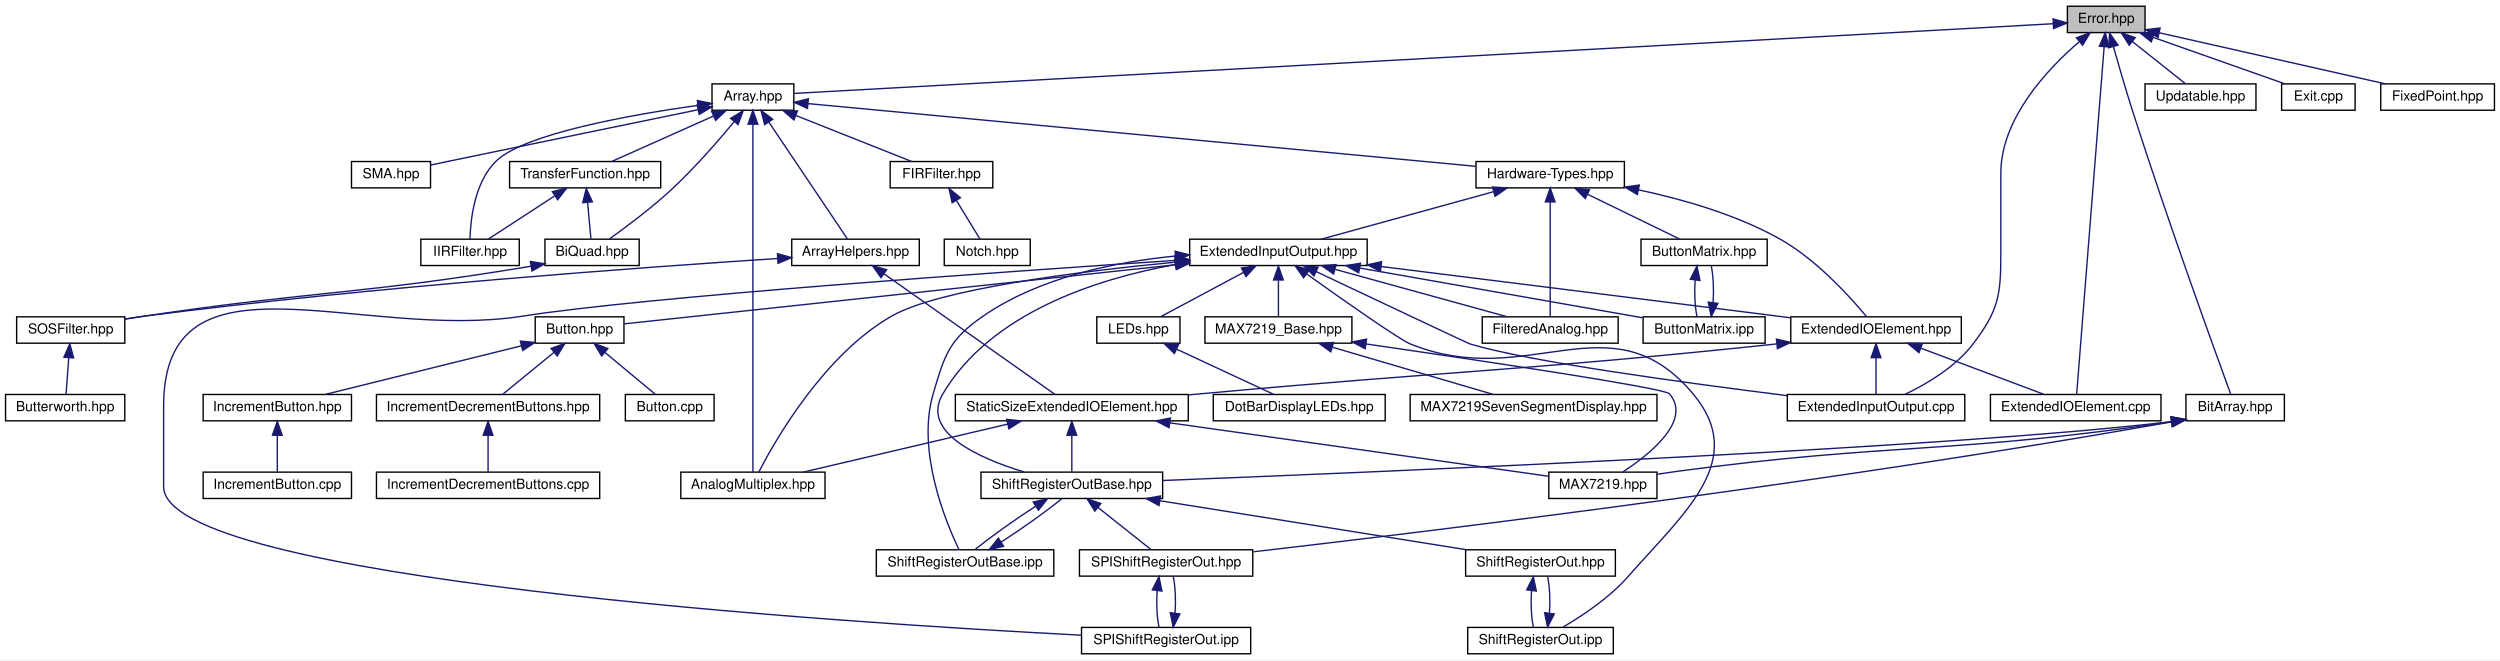
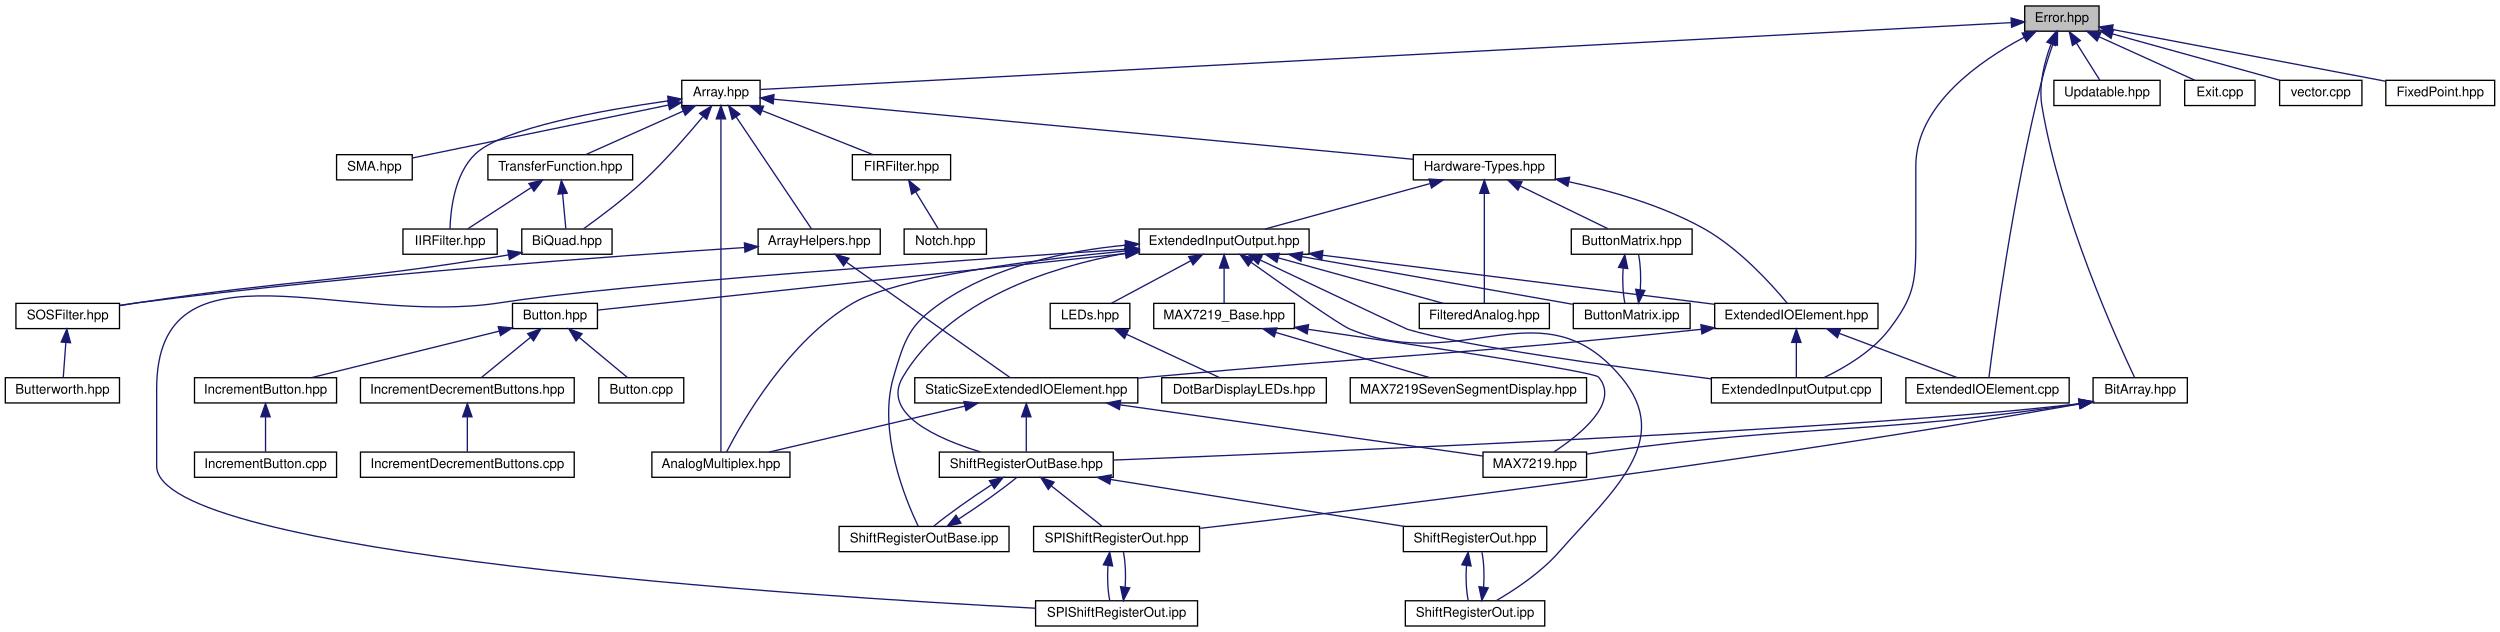
- <svg xmlns="http://www.w3.org/2000/svg" xmlns:xlink="http://www.w3.org/1999/xlink" width="1803pt" height="476pt" viewBox="0.00 0.00 1803.00 476.00">
+ <svg xmlns="http://www.w3.org/2000/svg" xmlns:xlink="http://www.w3.org/1999/xlink" width="1883pt" height="476pt" viewBox="0.00 0.00 1883.00 476.00">
  <g id="graph0" class="graph" transform="scale(1 1) rotate(0) translate(4 472)">
-     <polygon fill="white" stroke="none" points="-4,4 -4,-472 1799,-472 1799,4 -4,4" />
+     <polygon fill="white" stroke="none" points="-4,4 -4,-472 1879,-472 1879,4 -4,4" />
    <g id="node1" class="node">
      <g id="a_node1">
        <a xlink:title=" ">
-           <polygon fill="#bfbfbf" stroke="black" points="1487,-448.5 1487,-467.5 1543,-467.5 1543,-448.5 1487,-448.5" />
-           <text text-anchor="middle" x="1515" y="-455.5" font-family="Helvetica,sans-Serif" font-size="10.00">Error.hpp</text>
+           <polygon fill="#bfbfbf" stroke="black" points="1521,-448.5 1521,-467.5 1577,-467.5 1577,-448.5 1521,-448.5" />
+           <text text-anchor="middle" x="1549" y="-455.5" font-family="Helvetica,sans-Serif" font-size="10.00">Error.hpp</text>
        </a>
      </g>
    </g>
    <g id="node2" class="node">
      <g id="a_node2">
        <a xlink:href="../../de/d76/Array_8hpp.html" target="_top" xlink:title=" ">
          <polygon fill="white" stroke="black" points="509.5,-392.5 509.5,-411.5 568.5,-411.5 568.5,-392.5 509.5,-392.5" />
          <text text-anchor="middle" x="539" y="-399.5" font-family="Helvetica,sans-Serif" font-size="10.00">Array.hpp</text>
        </a>
      </g>
    </g>
    <g id="edge1" class="edge">
-       <path fill="none" stroke="midnightblue" d="M1476.58,-454.874C1317.28,-446.061 710.372,-412.482 568.697,-404.643" />
-       <polygon fill="midnightblue" stroke="midnightblue" points="1476.66,-458.384 1486.84,-455.442 1477.05,-451.395 1476.66,-458.384" />
+       <path fill="none" stroke="midnightblue" d="M1510.92,-454.964C1348.37,-446.273 714.357,-412.376 568.869,-404.597" />
+       <polygon fill="midnightblue" stroke="midnightblue" points="1510.76,-458.46 1520.93,-455.499 1511.13,-451.47 1510.76,-458.46" />
    </g>
    <g id="node26" class="node">
      <g id="a_node26">
        <a xlink:href="../../d6/d3c/ExtendedInputOutput_8cpp.html" target="_top" xlink:title=" ">
          <polygon fill="white" stroke="black" points="1285,-168.5 1285,-187.5 1413,-187.5 1413,-168.5 1285,-168.5" />
          <text text-anchor="middle" x="1349" y="-175.5" font-family="Helvetica,sans-Serif" font-size="10.00">ExtendedInputOutput.cpp</text>
        </a>
      </g>
    </g>
    <g id="edge63" class="edge">
-       <path fill="none" stroke="midnightblue" d="M1495.48,-441.846C1472.96,-422.496 1439,-386.724 1439,-347 1439,-347 1439,-347 1439,-289 1439,-258.775 1437.27,-248.081 1419,-224 1406.34,-207.31 1385.56,-195.09 1369.93,-187.631" />
-       <polygon fill="midnightblue" stroke="midnightblue" points="1493.52,-444.764 1503.46,-448.433 1497.98,-439.366 1493.52,-444.764" />
+       <path fill="none" stroke="midnightblue" d="M1520.47,-443.842C1487.88,-426.613 1439,-393.09 1439,-347 1439,-347 1439,-347 1439,-289 1439,-258.775 1437.27,-248.081 1419,-224 1406.34,-207.31 1385.56,-195.09 1369.93,-187.631" />
+       <polygon fill="midnightblue" stroke="midnightblue" points="1519.09,-447.062 1529.59,-448.464 1522.25,-440.819 1519.09,-447.062" />
    </g>
    <g id="node27" class="node">
      <g id="a_node27">
        <a xlink:href="../../da/d1f/ExtendedIOElement_8cpp.html" target="_top" xlink:title=" ">
          <polygon fill="white" stroke="black" points="1431.5,-168.5 1431.5,-187.5 1554.5,-187.5 1554.5,-168.5 1431.5,-168.5" />
          <text text-anchor="middle" x="1493" y="-175.5" font-family="Helvetica,sans-Serif" font-size="10.00">ExtendedIOElement.cpp</text>
        </a>
      </g>
    </g>
    <g id="edge64" class="edge">
-       <path fill="none" stroke="midnightblue" d="M1513.53,-438.393C1509.21,-383.884 1496.72,-225.991 1493.67,-187.524" />
-       <polygon fill="midnightblue" stroke="midnightblue" points="1510.04,-438.682 1514.32,-448.375 1517.02,-438.13 1510.04,-438.682" />
+       <path fill="none" stroke="midnightblue" d="M1542.3,-438.93C1539.45,-430.783 1536.28,-420.992 1534,-412 1512.12,-325.598 1497.88,-218.259 1494.04,-187.559" />
+       <polygon fill="midnightblue" stroke="midnightblue" points="1539.06,-440.264 1545.74,-448.485 1545.64,-437.891 1539.06,-440.264" />
    </g>
    <g id="node39" class="node">
      <g id="a_node39">
        <a xlink:href="../../d1/d40/BitArray_8hpp.html" target="_top" xlink:title=" ">
          <polygon fill="white" stroke="black" points="1572.5,-168.5 1572.5,-187.5 1643.5,-187.5 1643.5,-168.5 1572.5,-168.5" />
          <text text-anchor="middle" x="1608" y="-175.5" font-family="Helvetica,sans-Serif" font-size="10.00">BitArray.hpp</text>
        </a>
      </g>
    </g>
    <g id="edge57" class="edge">
-       <path fill="none" stroke="midnightblue" d="M1520.16,-438.451C1523.85,-425.408 1529.02,-407.573 1534,-392 1559.51,-312.202 1594.08,-216.974 1604.74,-187.875" />
-       <polygon fill="midnightblue" stroke="midnightblue" points="1516.77,-437.552 1517.44,-448.126 1523.51,-439.443 1516.77,-437.552" />
+       <path fill="none" stroke="midnightblue" d="M1540.79,-438.644C1535.98,-425.688 1531.32,-407.881 1534,-392 1547.94,-309.393 1590.28,-216.052 1603.8,-187.648" />
+       <polygon fill="midnightblue" stroke="midnightblue" points="1537.69,-440.305 1544.72,-448.236 1544.17,-437.655 1537.69,-440.305" />
    </g>
    <g id="node40" class="node">
      <g id="a_node40">
        <a xlink:href="../../d4/d93/Updatable_8hpp.html" target="_top" xlink:title=" ">
          <polygon fill="white" stroke="black" points="1543,-392.5 1543,-411.5 1623,-411.5 1623,-392.5 1543,-392.5" />
          <text text-anchor="middle" x="1583" y="-399.5" font-family="Helvetica,sans-Serif" font-size="10.00">Updatable.hpp</text>
        </a>
      </g>
    </g>
    <g id="edge61" class="edge">
-       <path fill="none" stroke="midnightblue" d="M1533.76,-442.101C1546,-432.382 1561.56,-420.027 1571.88,-411.834" />
-       <polygon fill="midnightblue" stroke="midnightblue" points="1531.58,-439.364 1525.93,-448.324 1535.93,-444.846 1531.58,-439.364" />
+       <path fill="none" stroke="midnightblue" d="M1559.98,-439.566C1565.83,-430.275 1572.77,-419.248 1577.49,-411.751" />
+       <polygon fill="midnightblue" stroke="midnightblue" points="1556.98,-437.756 1554.61,-448.083 1562.9,-441.486 1556.98,-437.756" />
    </g>
    <g id="node41" class="node">
      <g id="a_node41">
        <a xlink:href="../../d6/df4/Exit_8cpp.html" target="_top" xlink:title=" ">
          <polygon fill="white" stroke="black" points="1641.5,-392.5 1641.5,-411.5 1694.5,-411.5 1694.5,-392.5 1641.5,-392.5" />
          <text text-anchor="middle" x="1668" y="-399.5" font-family="Helvetica,sans-Serif" font-size="10.00">Exit.cpp</text>
        </a>
      </g>
    </g>
    <g id="edge62" class="edge">
-       <path fill="none" stroke="midnightblue" d="M1548.89,-445.039C1577.68,-434.879 1618.29,-420.546 1643.87,-411.516" />
-       <polygon fill="midnightblue" stroke="midnightblue" points="1547.51,-441.815 1539.24,-448.444 1549.84,-448.416 1547.51,-441.815" />
+       <path fill="none" stroke="midnightblue" d="M1577.14,-444.232C1599.4,-434.131 1629.86,-420.309 1649.23,-411.516" />
+       <polygon fill="midnightblue" stroke="midnightblue" points="1575.52,-441.124 1567.86,-448.444 1578.41,-447.498 1575.52,-441.124" />
    </g>
    <g id="node42" class="node">
      <g id="a_node42">
+         <a xlink:href="../../d4/d1b/vector_8cpp.html" target="_top" xlink:title=" ">
+           <polygon fill="white" stroke="black" points="1713,-392.5 1713,-411.5 1775,-411.5 1775,-392.5 1713,-392.5" />
+           <text text-anchor="middle" x="1744" y="-399.5" font-family="Helvetica,sans-Serif" font-size="10.00">vector.cpp</text>
+         </a>
+       </g>
+     </g>
+     <g id="edge65" class="edge">
+       <path fill="none" stroke="midnightblue" d="M1587.21,-446.418C1623.99,-436.233 1678.91,-421.026 1713.03,-411.576" />
+       <polygon fill="midnightblue" stroke="midnightblue" points="1586.06,-443.106 1577.35,-449.148 1587.93,-449.852 1586.06,-443.106" />
+     </g>
+     <g id="node43" class="node">
+       <g id="a_node43">
        <a xlink:href="../../d3/d50/FixedPoint_8hpp.html" target="_top" xlink:title=" ">
-           <polygon fill="white" stroke="black" points="1713,-392.5 1713,-411.5 1795,-411.5 1795,-392.5 1713,-392.5" />
-           <text text-anchor="middle" x="1754" y="-399.5" font-family="Helvetica,sans-Serif" font-size="10.00">FixedPoint.hpp</text>
-         </a>
-       </g>
-     </g>
-     <g id="edge65" class="edge">
-       <path fill="none" stroke="midnightblue" d="M1553.26,-448.354C1598.04,-438.238 1671.7,-421.594 1716.25,-411.529" />
-       <polygon fill="midnightblue" stroke="midnightblue" points="1552.34,-444.976 1543.35,-450.593 1553.88,-451.803 1552.34,-444.976" />
+           <polygon fill="white" stroke="black" points="1793,-392.5 1793,-411.5 1875,-411.5 1875,-392.5 1793,-392.5" />
+           <text text-anchor="middle" x="1834" y="-399.5" font-family="Helvetica,sans-Serif" font-size="10.00">FixedPoint.hpp</text>
+         </a>
+       </g>
+     </g>
+     <g id="edge66" class="edge">
+       <path fill="none" stroke="midnightblue" d="M1587.22,-449.759C1640.78,-439.609 1737.8,-421.227 1792.89,-410.79" />
+       <polygon fill="midnightblue" stroke="midnightblue" points="1586.28,-446.374 1577.11,-451.674 1587.58,-453.252 1586.28,-446.374" />
    </g>
    <g id="node3" class="node">
      <g id="a_node3">
        <a xlink:href="../../d5/db6/ArrayHelpers_8hpp.html" target="_top" xlink:title=" ">
          <polygon fill="white" stroke="black" points="567,-280.5 567,-299.5 659,-299.5 659,-280.5 567,-280.5" />
          <text text-anchor="middle" x="613" y="-287.5" font-family="Helvetica,sans-Serif" font-size="10.00">ArrayHelpers.hpp</text>
        </a>
      </g>
    </g>
    <g id="edge2" class="edge">
      <path fill="none" stroke="midnightblue" d="M550.465,-383.957C566.502,-360.118 595.032,-317.709 607.22,-299.591" />
      <polygon fill="midnightblue" stroke="midnightblue" points="547.484,-382.118 544.807,-392.368 553.292,-386.025 547.484,-382.118" />
    </g>
    <g id="node5" class="node">
      <g id="a_node5">
        <a xlink:href="../../d7/def/AnalogMultiplex_8hpp.html" target="_top" xlink:title=" ">
          <polygon fill="white" stroke="black" points="487,-112.5 487,-131.5 591,-131.5 591,-112.5 487,-112.5" />
          <text text-anchor="middle" x="539" y="-119.5" font-family="Helvetica,sans-Serif" font-size="10.00">AnalogMultiplex.hpp</text>
        </a>
      </g>
    </g>
    <g id="edge17" class="edge">
      <path fill="none" stroke="midnightblue" d="M539,-382.251C539,-360.357 539,-323.052 539,-291 539,-291 539,-291 539,-233 539,-195.188 539,-150.064 539,-131.558" />
      <polygon fill="midnightblue" stroke="midnightblue" points="535.5,-382.442 539,-392.442 542.5,-382.442 535.5,-382.442" />
    </g>
    <g id="node15" class="node">
      <g id="a_node15">
        <a xlink:href="../../d4/d35/Hardware-Types_8hpp.html" target="_top" xlink:title=" ">
          <polygon fill="white" stroke="black" points="1060.5,-336.5 1060.5,-355.5 1167.5,-355.5 1167.5,-336.5 1060.5,-336.5" />
          <text text-anchor="middle" x="1114" y="-343.5" font-family="Helvetica,sans-Serif" font-size="10.00">Hardware-Types.hpp</text>
        </a>
      </g>
    </g>
    <g id="edge18" class="edge">
      <path fill="none" stroke="midnightblue" d="M578.785,-397.264C679.716,-387.785 945.823,-362.794 1060.34,-352.039" />
      <polygon fill="midnightblue" stroke="midnightblue" points="578.333,-393.791 568.704,-398.21 578.987,-400.76 578.333,-393.791" />
    </g>
    <g id="node33" class="node">
      <g id="a_node33">
        <a xlink:href="../../d1/dde/BiQuad_8hpp.html" target="_top" xlink:title=" ">
          <polygon fill="white" stroke="black" points="389,-280.5 389,-299.5 457,-299.5 457,-280.5 389,-280.5" />
          <text text-anchor="middle" x="423" y="-287.5" font-family="Helvetica,sans-Serif" font-size="10.00">BiQuad.hpp</text>
        </a>
      </g>
    </g>
    <g id="edge48" class="edge">
      <path fill="none" stroke="midnightblue" d="M525.399,-384.116C514.112,-370.523 497.324,-351.239 481,-336 466.281,-322.259 447.637,-308.338 435.52,-299.693" />
      <polygon fill="midnightblue" stroke="midnightblue" points="522.917,-386.609 531.961,-392.127 528.332,-382.173 522.917,-386.609" />
    </g>
    <g id="node34" class="node">
      <g id="a_node34">
        <a xlink:href="../../d2/d3b/FIRFilter_8hpp.html" target="_top" xlink:title=" ">
          <polygon fill="white" stroke="black" points="638,-336.5 638,-355.5 712,-355.5 712,-336.5 638,-336.5" />
          <text text-anchor="middle" x="675" y="-343.5" font-family="Helvetica,sans-Serif" font-size="10.00">FIRFilter.hpp</text>
        </a>
      </g>
    </g>
    <g id="edge50" class="edge">
      <path fill="none" stroke="midnightblue" d="M570.135,-388.638C595.657,-378.504 631.109,-364.427 653.551,-355.516" />
      <polygon fill="midnightblue" stroke="midnightblue" points="568.552,-385.5 560.55,-392.444 571.135,-392.006 568.552,-385.5" />
    </g>
    <g id="node36" class="node">
      <g id="a_node36">
        <a xlink:href="../../dc/d64/IIRFilter_8hpp.html" target="_top" xlink:title=" ">
          <polygon fill="white" stroke="black" points="299.5,-280.5 299.5,-299.5 370.5,-299.5 370.5,-280.5 299.5,-280.5" />
          <text text-anchor="middle" x="335" y="-287.5" font-family="Helvetica,sans-Serif" font-size="10.00">IIRFilter.hpp</text>
        </a>
      </g>
    </g>
    <g id="edge52" class="edge">
      <path fill="none" stroke="midnightblue" d="M499.251,-396.029C451.316,-389.255 374.598,-375.676 354,-356 338.187,-340.895 335.322,-313.426 334.938,-299.534" />
      <polygon fill="midnightblue" stroke="midnightblue" points="498.922,-399.516 509.305,-397.409 499.874,-392.581 498.922,-399.516" />
    </g>
    <g id="node37" class="node">
      <g id="a_node37">
        <a xlink:href="../../dc/d9c/SMA_8hpp.html" target="_top" xlink:title=" ">
          <polygon fill="white" stroke="black" points="249.5,-336.5 249.5,-355.5 306.5,-355.5 306.5,-336.5 249.5,-336.5" />
          <text text-anchor="middle" x="278" y="-343.5" font-family="Helvetica,sans-Serif" font-size="10.00">SMA.hpp</text>
        </a>
      </g>
    </g>
    <g id="edge53" class="edge">
      <path fill="none" stroke="midnightblue" d="M499.443,-392.869C455.76,-383.881 383.35,-368.96 321,-356 316.37,-355.038 311.461,-354.014 306.679,-353.014" />
      <polygon fill="midnightblue" stroke="midnightblue" points="498.875,-396.325 509.376,-394.912 500.286,-389.469 498.875,-396.325" />
    </g>
    <g id="node38" class="node">
      <g id="a_node38">
        <a xlink:href="../../d2/d03/TransferFunction_8hpp.html" target="_top" xlink:title=" ">
          <polygon fill="white" stroke="black" points="363.5,-336.5 363.5,-355.5 472.5,-355.5 472.5,-336.5 363.5,-336.5" />
          <text text-anchor="middle" x="418" y="-343.5" font-family="Helvetica,sans-Serif" font-size="10.00">TransferFunction.hpp</text>
        </a>
      </g>
    </g>
    <g id="edge54" class="edge">
      <path fill="none" stroke="midnightblue" d="M510.694,-388.368C488.035,-378.255 456.874,-364.349 437.083,-355.516" />
      <polygon fill="midnightblue" stroke="midnightblue" points="509.269,-391.564 519.827,-392.444 512.122,-385.172 509.269,-391.564" />
    </g>
    <g id="node4" class="node">
      <g id="a_node4">
        <a xlink:href="../../d2/d05/StaticSizeExtendedIOElement_8hpp.html" target="_top" xlink:title=" ">
          <polygon fill="white" stroke="black" points="685,-168.5 685,-187.5 853,-187.5 853,-168.5 685,-168.5" />
          <text text-anchor="middle" x="769" y="-175.5" font-family="Helvetica,sans-Serif" font-size="10.00">StaticSizeExtendedIOElement.hpp</text>
        </a>
      </g>
    </g>
    <g id="edge3" class="edge">
      <path fill="none" stroke="midnightblue" d="M633.681,-274.417C666.676,-251.151 730.213,-206.35 756.816,-187.591" />
      <polygon fill="midnightblue" stroke="midnightblue" points="631.397,-271.745 625.241,-280.368 635.431,-277.466 631.397,-271.745" />
    </g>
    <g id="node13" class="node">
      <g id="a_node13">
        <a xlink:href="../../df/ddc/SOSFilter_8hpp.html" target="_top" xlink:title=" ">
          <polygon fill="white" stroke="black" points="8,-224.5 8,-243.5 86,-243.5 86,-224.5 8,-224.5" />
          <text text-anchor="middle" x="47" y="-231.5" font-family="Helvetica,sans-Serif" font-size="10.00">SOSFilter.hpp</text>
        </a>
      </g>
    </g>
    <g id="edge15" class="edge">
      <path fill="none" stroke="midnightblue" d="M556.679,-285.552C462.08,-279.428 265.386,-265.261 100,-244 95.464,-243.417 90.723,-242.727 86.021,-241.993" />
      <polygon fill="midnightblue" stroke="midnightblue" points="556.677,-289.059 566.881,-286.207 557.125,-282.074 556.677,-289.059" />
    </g>
    <g id="edge4" class="edge">
      <path fill="none" stroke="midnightblue" d="M722.799,-166.153C679.342,-155.95 615.159,-140.881 575.274,-131.516" />
      <polygon fill="midnightblue" stroke="midnightblue" points="722.021,-169.565 732.556,-168.444 723.621,-162.75 722.021,-169.565" />
    </g>
    <g id="node6" class="node">
      <g id="a_node6">
        <a xlink:href="../../d2/d25/MAX7219_8hpp.html" target="_top" xlink:title=" ">
          <polygon fill="white" stroke="black" points="1113,-112.5 1113,-131.5 1191,-131.5 1191,-112.5 1113,-112.5" />
          <text text-anchor="middle" x="1152" y="-119.5" font-family="Helvetica,sans-Serif" font-size="10.00">MAX7219.hpp</text>
        </a>
      </g>
    </g>
    <g id="edge5" class="edge">
      <path fill="none" stroke="midnightblue" d="M839.741,-167.026C920.215,-155.68 1048.75,-137.557 1112.91,-128.511" />
      <polygon fill="midnightblue" stroke="midnightblue" points="839.101,-163.582 829.687,-168.444 840.078,-170.513 839.101,-163.582" />
    </g>
    <g id="node7" class="node">
      <g id="a_node7">
        <a xlink:href="../../d8/d93/ShiftRegisterOutBase_8hpp.html" target="_top" xlink:title=" ">
          <polygon fill="white" stroke="black" points="703.5,-112.5 703.5,-131.5 834.5,-131.5 834.5,-112.5 703.5,-112.5" />
          <text text-anchor="middle" x="769" y="-119.5" font-family="Helvetica,sans-Serif" font-size="10.00">ShiftRegisterOutBase.hpp</text>
        </a>
      </g>
    </g>
    <g id="edge6" class="edge">
      <path fill="none" stroke="midnightblue" d="M769,-157.805C769,-148.91 769,-138.78 769,-131.751" />
      <polygon fill="midnightblue" stroke="midnightblue" points="765.5,-158.083 769,-168.083 772.5,-158.083 765.5,-158.083" />
    </g>
    <g id="node8" class="node">
      <g id="a_node8">
        <a xlink:href="../../d0/db4/ShiftRegisterOut_8hpp.html" target="_top" xlink:title=" ">
          <polygon fill="white" stroke="black" points="1053,-56.5 1053,-75.5 1161,-75.5 1161,-56.5 1053,-56.5" />
          <text text-anchor="middle" x="1107" y="-63.5" font-family="Helvetica,sans-Serif" font-size="10.00">ShiftRegisterOut.hpp</text>
        </a>
      </g>
    </g>
    <g id="edge7" class="edge">
      <path fill="none" stroke="midnightblue" d="M832.508,-110.854C896.37,-100.651 993.722,-85.098 1053.69,-75.516" />
      <polygon fill="midnightblue" stroke="midnightblue" points="831.88,-107.41 822.557,-112.444 832.984,-114.322 831.88,-107.41" />
    </g>
    <g id="node10" class="node">
      <g id="a_node10">
        <a xlink:href="../../d5/d47/ShiftRegisterOutBase_8ipp.html" target="_top" xlink:title=" ">
          <polygon fill="white" stroke="black" points="628,-56.5 628,-75.5 756,-75.5 756,-56.5 628,-56.5" />
          <text text-anchor="middle" x="692" y="-63.5" font-family="Helvetica,sans-Serif" font-size="10.00">ShiftRegisterOutBase.ipp</text>
        </a>
      </g>
    </g>
    <g id="edge10" class="edge">
      <path fill="none" stroke="midnightblue" d="M742.936,-106.935C727.689,-97.099 709.673,-84.263 699.448,-75.834" />
      <polygon fill="midnightblue" stroke="midnightblue" points="741.184,-109.968 751.514,-112.324 744.908,-104.04 741.184,-109.968" />
    </g>
    <g id="node11" class="node">
      <g id="a_node11">
        <a xlink:href="../../d7/d88/SPIShiftRegisterOut_8hpp.html" target="_top" xlink:title=" ">
          <polygon fill="white" stroke="black" points="774.5,-56.5 774.5,-75.5 899.5,-75.5 899.5,-56.5 774.5,-56.5" />
          <text text-anchor="middle" x="837" y="-63.5" font-family="Helvetica,sans-Serif" font-size="10.00">SPIShiftRegisterOut.hpp</text>
        </a>
      </g>
    </g>
    <g id="edge12" class="edge">
      <path fill="none" stroke="midnightblue" d="M787.762,-106.101C800,-96.382 815.559,-84.027 825.876,-75.834" />
      <polygon fill="midnightblue" stroke="midnightblue" points="785.58,-103.364 779.925,-112.324 789.933,-108.846 785.58,-103.364" />
    </g>
    <g id="node9" class="node">
      <g id="a_node9">
        <a xlink:href="../../de/d95/ShiftRegisterOut_8ipp.html" target="_top" xlink:title=" ">
          <polygon fill="white" stroke="black" points="1054.5,-0.5 1054.5,-19.5 1159.5,-19.5 1159.5,-0.5 1054.5,-0.5" />
          <text text-anchor="middle" x="1107" y="-7.5" font-family="Helvetica,sans-Serif" font-size="10.00">ShiftRegisterOut.ipp</text>
        </a>
      </g>
    </g>
    <g id="edge8" class="edge">
      <path fill="none" stroke="midnightblue" d="M1100.53,-46.1C1099.9,-37.136 1100.34,-26.858 1101.87,-19.751" />
      <polygon fill="midnightblue" stroke="midnightblue" points="1097.07,-46.622 1101.83,-56.083 1104.01,-45.713 1097.07,-46.622" />
    </g>
    <g id="edge9" class="edge">
      <path fill="none" stroke="midnightblue" d="M1113.46,-29.691C1114.11,-38.635 1113.68,-48.927 1112.17,-56.083" />
      <polygon fill="midnightblue" stroke="midnightblue" points="1116.92,-29.2 1112.13,-19.751 1109.98,-30.126 1116.92,-29.2" />
    </g>
    <g id="edge11" class="edge">
      <path fill="none" stroke="midnightblue" d="M718.078,-81.074C733.418,-90.971 751.556,-103.9 761.743,-112.324" />
      <polygon fill="midnightblue" stroke="midnightblue" points="719.78,-78.01 709.451,-75.654 716.057,-83.938 719.78,-78.01" />
    </g>
    <g id="node12" class="node">
      <g id="a_node12">
        <a xlink:href="../../da/d45/SPIShiftRegisterOut_8ipp.html" target="_top" xlink:title=" ">
          <polygon fill="white" stroke="black" points="776,-0.5 776,-19.5 898,-19.5 898,-0.5 776,-0.5" />
          <text text-anchor="middle" x="837" y="-7.5" font-family="Helvetica,sans-Serif" font-size="10.00">SPIShiftRegisterOut.ipp</text>
        </a>
      </g>
    </g>
    <g id="edge13" class="edge">
      <path fill="none" stroke="midnightblue" d="M830.528,-46.1C829.896,-37.136 830.343,-26.858 831.869,-19.751" />
      <polygon fill="midnightblue" stroke="midnightblue" points="827.066,-46.622 831.834,-56.083 834.007,-45.713 827.066,-46.622" />
    </g>
    <g id="edge14" class="edge">
      <path fill="none" stroke="midnightblue" d="M843.458,-29.691C844.106,-38.635 843.676,-48.927 842.166,-56.083" />
      <polygon fill="midnightblue" stroke="midnightblue" points="846.923,-29.2 842.131,-19.751 839.985,-30.126 846.923,-29.2" />
    </g>
    <g id="node14" class="node">
      <g id="a_node14">
        <a xlink:href="../../d4/d40/Butterworth_8hpp.html" target="_top" xlink:title=" ">
          <polygon fill="white" stroke="black" points="0,-168.5 0,-187.5 86,-187.5 86,-168.5 0,-168.5" />
          <text text-anchor="middle" x="43" y="-175.5" font-family="Helvetica,sans-Serif" font-size="10.00">Butterworth.hpp</text>
        </a>
      </g>
    </g>
    <g id="edge16" class="edge">
      <path fill="none" stroke="midnightblue" d="M45.6,-214.101C44.936,-205.136 44.175,-194.858 43.648,-187.751" />
      <polygon fill="midnightblue" stroke="midnightblue" points="42.11,-214.369 46.34,-224.083 49.091,-213.852 42.11,-214.369" />
    </g>
    <g id="node16" class="node">
      <g id="a_node16">
        <a xlink:href="../../d9/d4b/ButtonMatrix_8hpp.html" target="_top" xlink:title=" ">
          <polygon fill="white" stroke="black" points="1179.5,-280.5 1179.5,-299.5 1270.5,-299.5 1270.5,-280.5 1179.5,-280.5" />
          <text text-anchor="middle" x="1225" y="-287.5" font-family="Helvetica,sans-Serif" font-size="10.00">ButtonMatrix.hpp</text>
        </a>
      </g>
    </g>
    <g id="edge19" class="edge">
      <path fill="none" stroke="midnightblue" d="M1141.01,-331.862C1161.59,-321.849 1189.34,-308.346 1207.21,-299.655" />
      <polygon fill="midnightblue" stroke="midnightblue" points="1139.3,-328.802 1131.83,-336.324 1142.36,-335.097 1139.3,-328.802" />
    </g>
    <g id="node18" class="node">
      <g id="a_node18">
        <a xlink:href="../../dd/ddf/ExtendedInputOutput_8hpp.html" target="_top" xlink:title=" ">
          <polygon fill="white" stroke="black" points="854,-280.5 854,-299.5 982,-299.5 982,-280.5 854,-280.5" />
          <text text-anchor="middle" x="918" y="-287.5" font-family="Helvetica,sans-Serif" font-size="10.00">ExtendedInputOutput.hpp</text>
        </a>
      </g>
    </g>
    <g id="edge22" class="edge">
      <path fill="none" stroke="midnightblue" d="M1072.98,-333.699C1035.99,-323.507 982.4,-308.743 948.911,-299.516" />
      <polygon fill="midnightblue" stroke="midnightblue" points="1072.37,-337.162 1082.94,-336.444 1074.23,-330.413 1072.37,-337.162" />
    </g>
    <g id="node25" class="node">
      <g id="a_node25">
        <a xlink:href="../../d4/d57/ExtendedIOElement_8hpp.html" target="_top" xlink:title=" ">
          <polygon fill="white" stroke="black" points="1287.5,-224.5 1287.5,-243.5 1410.5,-243.5 1410.5,-224.5 1287.5,-224.5" />
          <text text-anchor="middle" x="1349" y="-231.5" font-family="Helvetica,sans-Serif" font-size="10.00">ExtendedIOElement.hpp</text>
        </a>
      </g>
    </g>
    <g id="edge46" class="edge">
      <path fill="none" stroke="midnightblue" d="M1177.85,-335.052C1209.65,-328.282 1247.85,-317.312 1279,-300 1305.96,-285.014 1330.7,-257.491 1342.21,-243.561" />
      <polygon fill="midnightblue" stroke="midnightblue" points="1176.86,-331.68 1167.76,-337.105 1178.26,-338.539 1176.86,-331.68" />
    </g>
    <g id="node28" class="node">
      <g id="a_node28">
        <a xlink:href="../../d8/df3/FilteredAnalog_8hpp.html" target="_top" xlink:title=" ">
          <polygon fill="white" stroke="black" points="1065,-224.5 1065,-243.5 1163,-243.5 1163,-224.5 1065,-224.5" />
          <text text-anchor="middle" x="1114" y="-231.5" font-family="Helvetica,sans-Serif" font-size="10.00">FilteredAnalog.hpp</text>
        </a>
      </g>
    </g>
    <g id="edge47" class="edge">
      <path fill="none" stroke="midnightblue" d="M1114,-326.348C1114,-302.254 1114,-261.308 1114,-243.591" />
      <polygon fill="midnightblue" stroke="midnightblue" points="1110.5,-326.368 1114,-336.368 1117.5,-326.369 1110.5,-326.368" />
    </g>
    <g id="node17" class="node">
      <g id="a_node17">
        <a xlink:href="../../d5/d41/ButtonMatrix_8ipp.html" target="_top" xlink:title=" ">
          <polygon fill="white" stroke="black" points="1181,-224.5 1181,-243.5 1269,-243.5 1269,-224.5 1181,-224.5" />
          <text text-anchor="middle" x="1225" y="-231.5" font-family="Helvetica,sans-Serif" font-size="10.00">ButtonMatrix.ipp</text>
        </a>
      </g>
    </g>
    <g id="edge20" class="edge">
      <path fill="none" stroke="midnightblue" d="M1218.53,-270.101C1217.9,-261.136 1218.34,-250.858 1219.87,-243.751" />
      <polygon fill="midnightblue" stroke="midnightblue" points="1215.07,-270.622 1219.83,-280.083 1222.01,-269.713 1215.07,-270.622" />
    </g>
    <g id="edge21" class="edge">
      <path fill="none" stroke="midnightblue" d="M1231.46,-253.691C1232.11,-262.635 1231.68,-272.927 1230.17,-280.083" />
      <polygon fill="midnightblue" stroke="midnightblue" points="1234.92,-253.2 1230.13,-243.751 1227.98,-254.126 1234.92,-253.2" />
    </g>
    <g id="edge30" class="edge">
      <path fill="none" stroke="midnightblue" d="M843.627,-282.945C773.09,-276.15 672.987,-263.461 639,-244 590.045,-215.968 554.877,-154.156 543.208,-131.521" />
      <polygon fill="midnightblue" stroke="midnightblue" points="843.524,-286.451 853.808,-283.905 844.181,-279.482 843.524,-286.451" />
    </g>
    <g id="edge36" class="edge">
      <path fill="none" stroke="midnightblue" d="M843.576,-281.223C785.946,-270.719 710.34,-246.028 676,-188 659.648,-160.367 701.822,-141.571 734.623,-131.562" />
      <polygon fill="midnightblue" stroke="midnightblue" points="843.302,-284.727 853.749,-282.966 844.484,-277.828 843.302,-284.727" />
    </g>
    <g id="edge38" class="edge">
      <path fill="none" stroke="midnightblue" d="M938.329,-274.412C963.751,-256.276 1004.93,-227.292 1013,-224 1098.25,-189.222 1157.82,-258.532 1217,-188 1257.03,-140.292 1211.12,-102.77 1170,-56 1156.51,-40.656 1136.83,-27.669 1123.07,-19.649" />
      <polygon fill="midnightblue" stroke="midnightblue" points="936.173,-271.65 930.075,-280.314 940.245,-277.345 936.173,-271.65" />
    </g>
    <g id="edge37" class="edge">
      <path fill="none" stroke="midnightblue" d="M843.738,-287.336C800.03,-283.126 745.553,-271.973 705,-244 680.644,-227.2 677.338,-216.389 669,-188 656.888,-146.762 677.975,-95.688 687.594,-75.645" />
      <polygon fill="midnightblue" stroke="midnightblue" points="843.481,-290.827 853.745,-288.198 844.082,-283.853 843.481,-290.827" />
    </g>
    <g id="edge39" class="edge">
      <path fill="none" stroke="midnightblue" d="M843.528,-284.212C716.14,-275.793 461.578,-257.914 373,-244 255.757,-225.583 114,-297.681 114,-179 114,-179 114,-179 114,-121 114,-54.264 601.675,-22.95 775.981,-13.89" />
      <polygon fill="midnightblue" stroke="midnightblue" points="843.384,-287.71 853.592,-284.875 843.844,-280.725 843.384,-287.71" />
    </g>
    <g id="edge29" class="edge">
      <path fill="none" stroke="midnightblue" d="M976.638,-278.686C1036.1,-268.227 1126.8,-252.273 1180.57,-242.815" />
      <polygon fill="midnightblue" stroke="midnightblue" points="975.888,-275.264 966.645,-280.444 977.1,-282.158 975.888,-275.264" />
    </g>
    <g id="node19" class="node">
      <g id="a_node19">
        <a xlink:href="../../d4/db3/Button_8hpp.html" target="_top" xlink:title=" ">
          <polygon fill="white" stroke="black" points="382,-224.5 382,-243.5 446,-243.5 446,-224.5 382,-224.5" />
          <text text-anchor="middle" x="414" y="-231.5" font-family="Helvetica,sans-Serif" font-size="10.00">Button.hpp</text>
        </a>
      </g>
    </g>
    <g id="edge23" class="edge">
      <path fill="none" stroke="midnightblue" d="M843.737,-281.043C732.056,-269.077 525.502,-246.947 446.179,-238.448" />
      <polygon fill="midnightblue" stroke="midnightblue" points="843.596,-284.548 853.912,-282.133 844.342,-277.588 843.596,-284.548" />
    </g>
    <g id="edge31" class="edge">
      <path fill="none" stroke="midnightblue" d="M992.048,-279.782C1064.83,-270.712 1179.07,-256.453 1278,-244 1281.08,-243.612 1284.24,-243.214 1287.43,-242.812" />
      <polygon fill="midnightblue" stroke="midnightblue" points="991.549,-276.317 982.059,-281.027 992.415,-283.263 991.549,-276.317" />
    </g>
    <g id="edge35" class="edge">
      <path fill="none" stroke="midnightblue" d="M945.266,-276.098C985.071,-257.271 1054.56,-224.441 1056,-224 1097.59,-211.303 1211.96,-195.759 1284.89,-186.66" />
      <polygon fill="midnightblue" stroke="midnightblue" points="943.623,-273.003 936.08,-280.443 946.617,-279.331 943.623,-273.003" />
    </g>
    <g id="edge40" class="edge">
      <path fill="none" stroke="midnightblue" d="M959.02,-277.699C996.011,-267.507 1049.6,-252.743 1083.09,-243.516" />
      <polygon fill="midnightblue" stroke="midnightblue" points="957.768,-274.413 949.057,-280.444 959.627,-281.162 957.768,-274.413" />
    </g>
    <g id="node29" class="node">
      <g id="a_node29">
        <a xlink:href="../../d9/d4f/LEDs_8hpp.html" target="_top" xlink:title=" ">
          <polygon fill="white" stroke="black" points="787,-224.5 787,-243.5 847,-243.5 847,-224.5 787,-224.5" />
          <text text-anchor="middle" x="817" y="-231.5" font-family="Helvetica,sans-Serif" font-size="10.00">LEDs.hpp</text>
        </a>
      </g>
    </g>
    <g id="edge41" class="edge">
      <path fill="none" stroke="midnightblue" d="M892.917,-275.59C874.243,-265.605 849.296,-252.267 833.187,-243.655" />
      <polygon fill="midnightblue" stroke="midnightblue" points="891.304,-278.696 901.773,-280.324 894.604,-272.522 891.304,-278.696" />
    </g>
    <g id="node31" class="node">
      <g id="a_node31">
        <a xlink:href="../../d7/d13/MAX7219__Base_8hpp.html" target="_top" xlink:title=" ">
          <polygon fill="white" stroke="black" points="865,-224.5 865,-243.5 971,-243.5 971,-224.5 865,-224.5" />
          <text text-anchor="middle" x="918" y="-231.5" font-family="Helvetica,sans-Serif" font-size="10.00">MAX7219_Base.hpp</text>
        </a>
      </g>
    </g>
    <g id="edge43" class="edge">
      <path fill="none" stroke="midnightblue" d="M918,-269.805C918,-260.91 918,-250.78 918,-243.751" />
      <polygon fill="midnightblue" stroke="midnightblue" points="914.5,-270.083 918,-280.083 921.5,-270.083 914.5,-270.083" />
    </g>
    <g id="node20" class="node">
      <g id="a_node20">
        <a xlink:href="../../de/dd1/Button_8cpp.html" target="_top" xlink:title=" ">
          <polygon fill="white" stroke="black" points="447,-168.5 447,-187.5 511,-187.5 511,-168.5 447,-168.5" />
          <text text-anchor="middle" x="479" y="-175.5" font-family="Helvetica,sans-Serif" font-size="10.00">Button.cpp</text>
        </a>
      </g>
    </g>
    <g id="edge24" class="edge">
      <path fill="none" stroke="midnightblue" d="M432.273,-217.82C443.918,-208.145 458.599,-195.948 468.367,-187.834" />
      <polygon fill="midnightblue" stroke="midnightblue" points="429.899,-215.242 424.443,-224.324 434.372,-220.626 429.899,-215.242" />
    </g>
    <g id="node21" class="node">
      <g id="a_node21">
        <a xlink:href="../../d5/d04/IncrementButton_8hpp.html" target="_top" xlink:title=" ">
          <polygon fill="white" stroke="black" points="142.5,-168.5 142.5,-187.5 249.5,-187.5 249.5,-168.5 142.5,-168.5" />
          <text text-anchor="middle" x="196" y="-175.5" font-family="Helvetica,sans-Serif" font-size="10.00">IncrementButton.hpp</text>
        </a>
      </g>
    </g>
    <g id="edge25" class="edge">
      <path fill="none" stroke="midnightblue" d="M372.101,-222.621C330.93,-212.423 268.854,-197.046 230.46,-187.536" />
      <polygon fill="midnightblue" stroke="midnightblue" points="371.285,-226.025 381.833,-225.032 372.968,-219.23 371.285,-226.025" />
    </g>
    <g id="node23" class="node">
      <g id="a_node23">
        <a xlink:href="../../df/df5/IncrementDecrementButtons_8hpp.html" target="_top" xlink:title=" ">
          <polygon fill="white" stroke="black" points="267.5,-168.5 267.5,-187.5 428.5,-187.5 428.5,-168.5 267.5,-168.5" />
          <text text-anchor="middle" x="348" y="-175.5" font-family="Helvetica,sans-Serif" font-size="10.00">IncrementDecrementButtons.hpp</text>
        </a>
      </g>
    </g>
    <g id="edge27" class="edge">
      <path fill="none" stroke="midnightblue" d="M395.446,-217.82C383.622,-208.145 368.714,-195.948 358.797,-187.834" />
      <polygon fill="midnightblue" stroke="midnightblue" points="393.44,-220.7 403.396,-224.324 397.873,-215.283 393.44,-220.7" />
    </g>
    <g id="node22" class="node">
      <g id="a_node22">
        <a xlink:href="../../db/d9d/IncrementButton_8cpp.html" target="_top" xlink:title=" ">
          <polygon fill="white" stroke="black" points="142.5,-112.5 142.5,-131.5 249.5,-131.5 249.5,-112.5 142.5,-112.5" />
          <text text-anchor="middle" x="196" y="-119.5" font-family="Helvetica,sans-Serif" font-size="10.00">IncrementButton.cpp</text>
        </a>
      </g>
    </g>
    <g id="edge26" class="edge">
      <path fill="none" stroke="midnightblue" d="M196,-157.805C196,-148.91 196,-138.78 196,-131.751" />
      <polygon fill="midnightblue" stroke="midnightblue" points="192.5,-158.083 196,-168.083 199.5,-158.083 192.5,-158.083" />
    </g>
    <g id="node24" class="node">
      <g id="a_node24">
        <a xlink:href="../../da/d66/IncrementDecrementButtons_8cpp.html" target="_top" xlink:title=" ">
          <polygon fill="white" stroke="black" points="267.5,-112.5 267.5,-131.5 428.5,-131.5 428.5,-112.5 267.5,-112.5" />
          <text text-anchor="middle" x="348" y="-119.5" font-family="Helvetica,sans-Serif" font-size="10.00">IncrementDecrementButtons.cpp</text>
        </a>
      </g>
    </g>
    <g id="edge28" class="edge">
      <path fill="none" stroke="midnightblue" d="M348,-157.805C348,-148.91 348,-138.78 348,-131.751" />
      <polygon fill="midnightblue" stroke="midnightblue" points="344.5,-158.083 348,-168.083 351.5,-158.083 344.5,-158.083" />
    </g>
    <g id="edge32" class="edge">
      <path fill="none" stroke="midnightblue" d="M1277.35,-223.972C1091.78,-204.343 1043.56,-204.64 862,-188 859.092,-187.734 856.134,-187.46 853.146,-187.182" />
      <polygon fill="midnightblue" stroke="midnightblue" points="1277.13,-227.468 1287.44,-225.045 1277.87,-220.508 1277.13,-227.468" />
    </g>
    <g id="edge33" class="edge">
      <path fill="none" stroke="midnightblue" d="M1349,-213.805C1349,-204.91 1349,-194.78 1349,-187.751" />
      <polygon fill="midnightblue" stroke="midnightblue" points="1345.5,-214.083 1349,-224.083 1352.5,-214.083 1345.5,-214.083" />
    </g>
    <g id="edge34" class="edge">
      <path fill="none" stroke="midnightblue" d="M1381.25,-220.906C1408.32,-210.754 1446.32,-196.506 1470.29,-187.516" />
      <polygon fill="midnightblue" stroke="midnightblue" points="1379.95,-217.655 1371.82,-224.444 1382.41,-224.209 1379.95,-217.655" />
    </g>
    <g id="node30" class="node">
      <g id="a_node30">
        <a xlink:href="../../d6/d3a/DotBarDisplayLEDs_8hpp.html" target="_top" xlink:title=" ">
          <polygon fill="white" stroke="black" points="871,-168.5 871,-187.5 995,-187.5 995,-168.5 871,-168.5" />
          <text text-anchor="middle" x="933" y="-175.5" font-family="Helvetica,sans-Serif" font-size="10.00">DotBarDisplayLEDs.hpp</text>
        </a>
      </g>
    </g>
    <g id="edge42" class="edge">
      <path fill="none" stroke="midnightblue" d="M844.72,-220.096C866.392,-210.007 895.902,-196.27 914.705,-187.516" />
      <polygon fill="midnightblue" stroke="midnightblue" points="842.969,-217.05 835.381,-224.444 845.923,-223.396 842.969,-217.05" />
    </g>
    <g id="edge44" class="edge">
      <path fill="none" stroke="midnightblue" d="M981.15,-223.955C1063.19,-212.059 1196.44,-192.17 1200,-188 1216.39,-168.79 1186,-144.459 1166.51,-131.706" />
      <polygon fill="midnightblue" stroke="midnightblue" points="980.561,-220.504 971.166,-225.4 981.564,-227.432 980.561,-220.504" />
    </g>
    <g id="node32" class="node">
      <g id="a_node32">
        <a xlink:href="../../d5/d0c/MAX7219SevenSegmentDisplay_8hpp.html" target="_top" xlink:title=" ">
          <polygon fill="white" stroke="black" points="1013,-168.5 1013,-187.5 1191,-187.5 1191,-168.5 1013,-168.5" />
          <text text-anchor="middle" x="1102" y="-175.5" font-family="Helvetica,sans-Serif" font-size="10.00">MAX7219SevenSegmentDisplay.hpp</text>
        </a>
      </g>
    </g>
    <g id="edge45" class="edge">
      <path fill="none" stroke="midnightblue" d="M956.954,-221.568C991.665,-211.381 1041.68,-196.703 1072.98,-187.516" />
      <polygon fill="midnightblue" stroke="midnightblue" points="955.765,-218.269 947.155,-224.444 957.736,-224.986 955.765,-218.269" />
    </g>
    <g id="edge49" class="edge">
      <path fill="none" stroke="midnightblue" d="M379.303,-280.051C379.202,-280.034 379.101,-280.017 379,-280 255.671,-259.459 223.656,-262.469 100,-244 95.477,-243.324 90.744,-242.578 86.046,-241.812" />
      <polygon fill="midnightblue" stroke="midnightblue" points="378.476,-283.458 388.936,-281.775 379.71,-276.568 378.476,-283.458" />
    </g>
    <g id="node35" class="node">
      <g id="a_node35">
        <a xlink:href="../../df/da1/Notch_8hpp.html" target="_top" xlink:title=" ">
          <polygon fill="white" stroke="black" points="677,-280.5 677,-299.5 739,-299.5 739,-280.5 677,-280.5" />
          <text text-anchor="middle" x="708" y="-287.5" font-family="Helvetica,sans-Serif" font-size="10.00">Notch.hpp</text>
        </a>
      </g>
    </g>
    <g id="edge51" class="edge">
      <path fill="none" stroke="midnightblue" d="M685.832,-327.275C691.472,-318.045 698.118,-307.17 702.652,-299.751" />
      <polygon fill="midnightblue" stroke="midnightblue" points="682.677,-325.725 680.449,-336.083 688.65,-329.375 682.677,-325.725" />
    </g>
    <g id="edge55" class="edge">
      <path fill="none" stroke="midnightblue" d="M419.75,-326.101C420.58,-317.136 421.532,-306.858 422.19,-299.751" />
      <polygon fill="midnightblue" stroke="midnightblue" points="416.263,-325.803 418.826,-336.083 423.233,-326.448 416.263,-325.803" />
    </g>
    <g id="edge56" class="edge">
      <path fill="none" stroke="midnightblue" d="M395.901,-330.622C380.738,-320.757 361.117,-307.992 348.302,-299.655" />
      <polygon fill="midnightblue" stroke="midnightblue" points="394.374,-333.804 404.665,-336.324 398.191,-327.937 394.374,-333.804" />
    </g>
    <g id="edge58" class="edge">
      <path fill="none" stroke="midnightblue" d="M1561.94,-167.812C1403.71,-144.279 1360.66,-152.996 1205,-132 1200.47,-131.389 1195.73,-130.682 1191.03,-129.938" />
      <polygon fill="midnightblue" stroke="midnightblue" points="1561.63,-171.303 1572.04,-169.333 1562.67,-164.382 1561.63,-171.303" />
    </g>
    <g id="edge59" class="edge">
      <path fill="none" stroke="midnightblue" d="M1562.11,-167.953C1405.43,-148.999 995.212,-131.756 834.654,-125.485" />
      <polygon fill="midnightblue" stroke="midnightblue" points="1561.69,-171.429 1572.05,-169.204 1562.57,-164.484 1561.69,-171.429" />
    </g>
    <g id="edge60" class="edge">
      <path fill="none" stroke="midnightblue" d="M1562.47,-167.793C1312.02,-123.317 1024.71,-88.423 899.985,-74.066" />
      <polygon fill="midnightblue" stroke="midnightblue" points="1562.03,-171.269 1572.49,-169.58 1563.26,-164.378 1562.03,-171.269" />
    </g>
  </g>
</svg>
